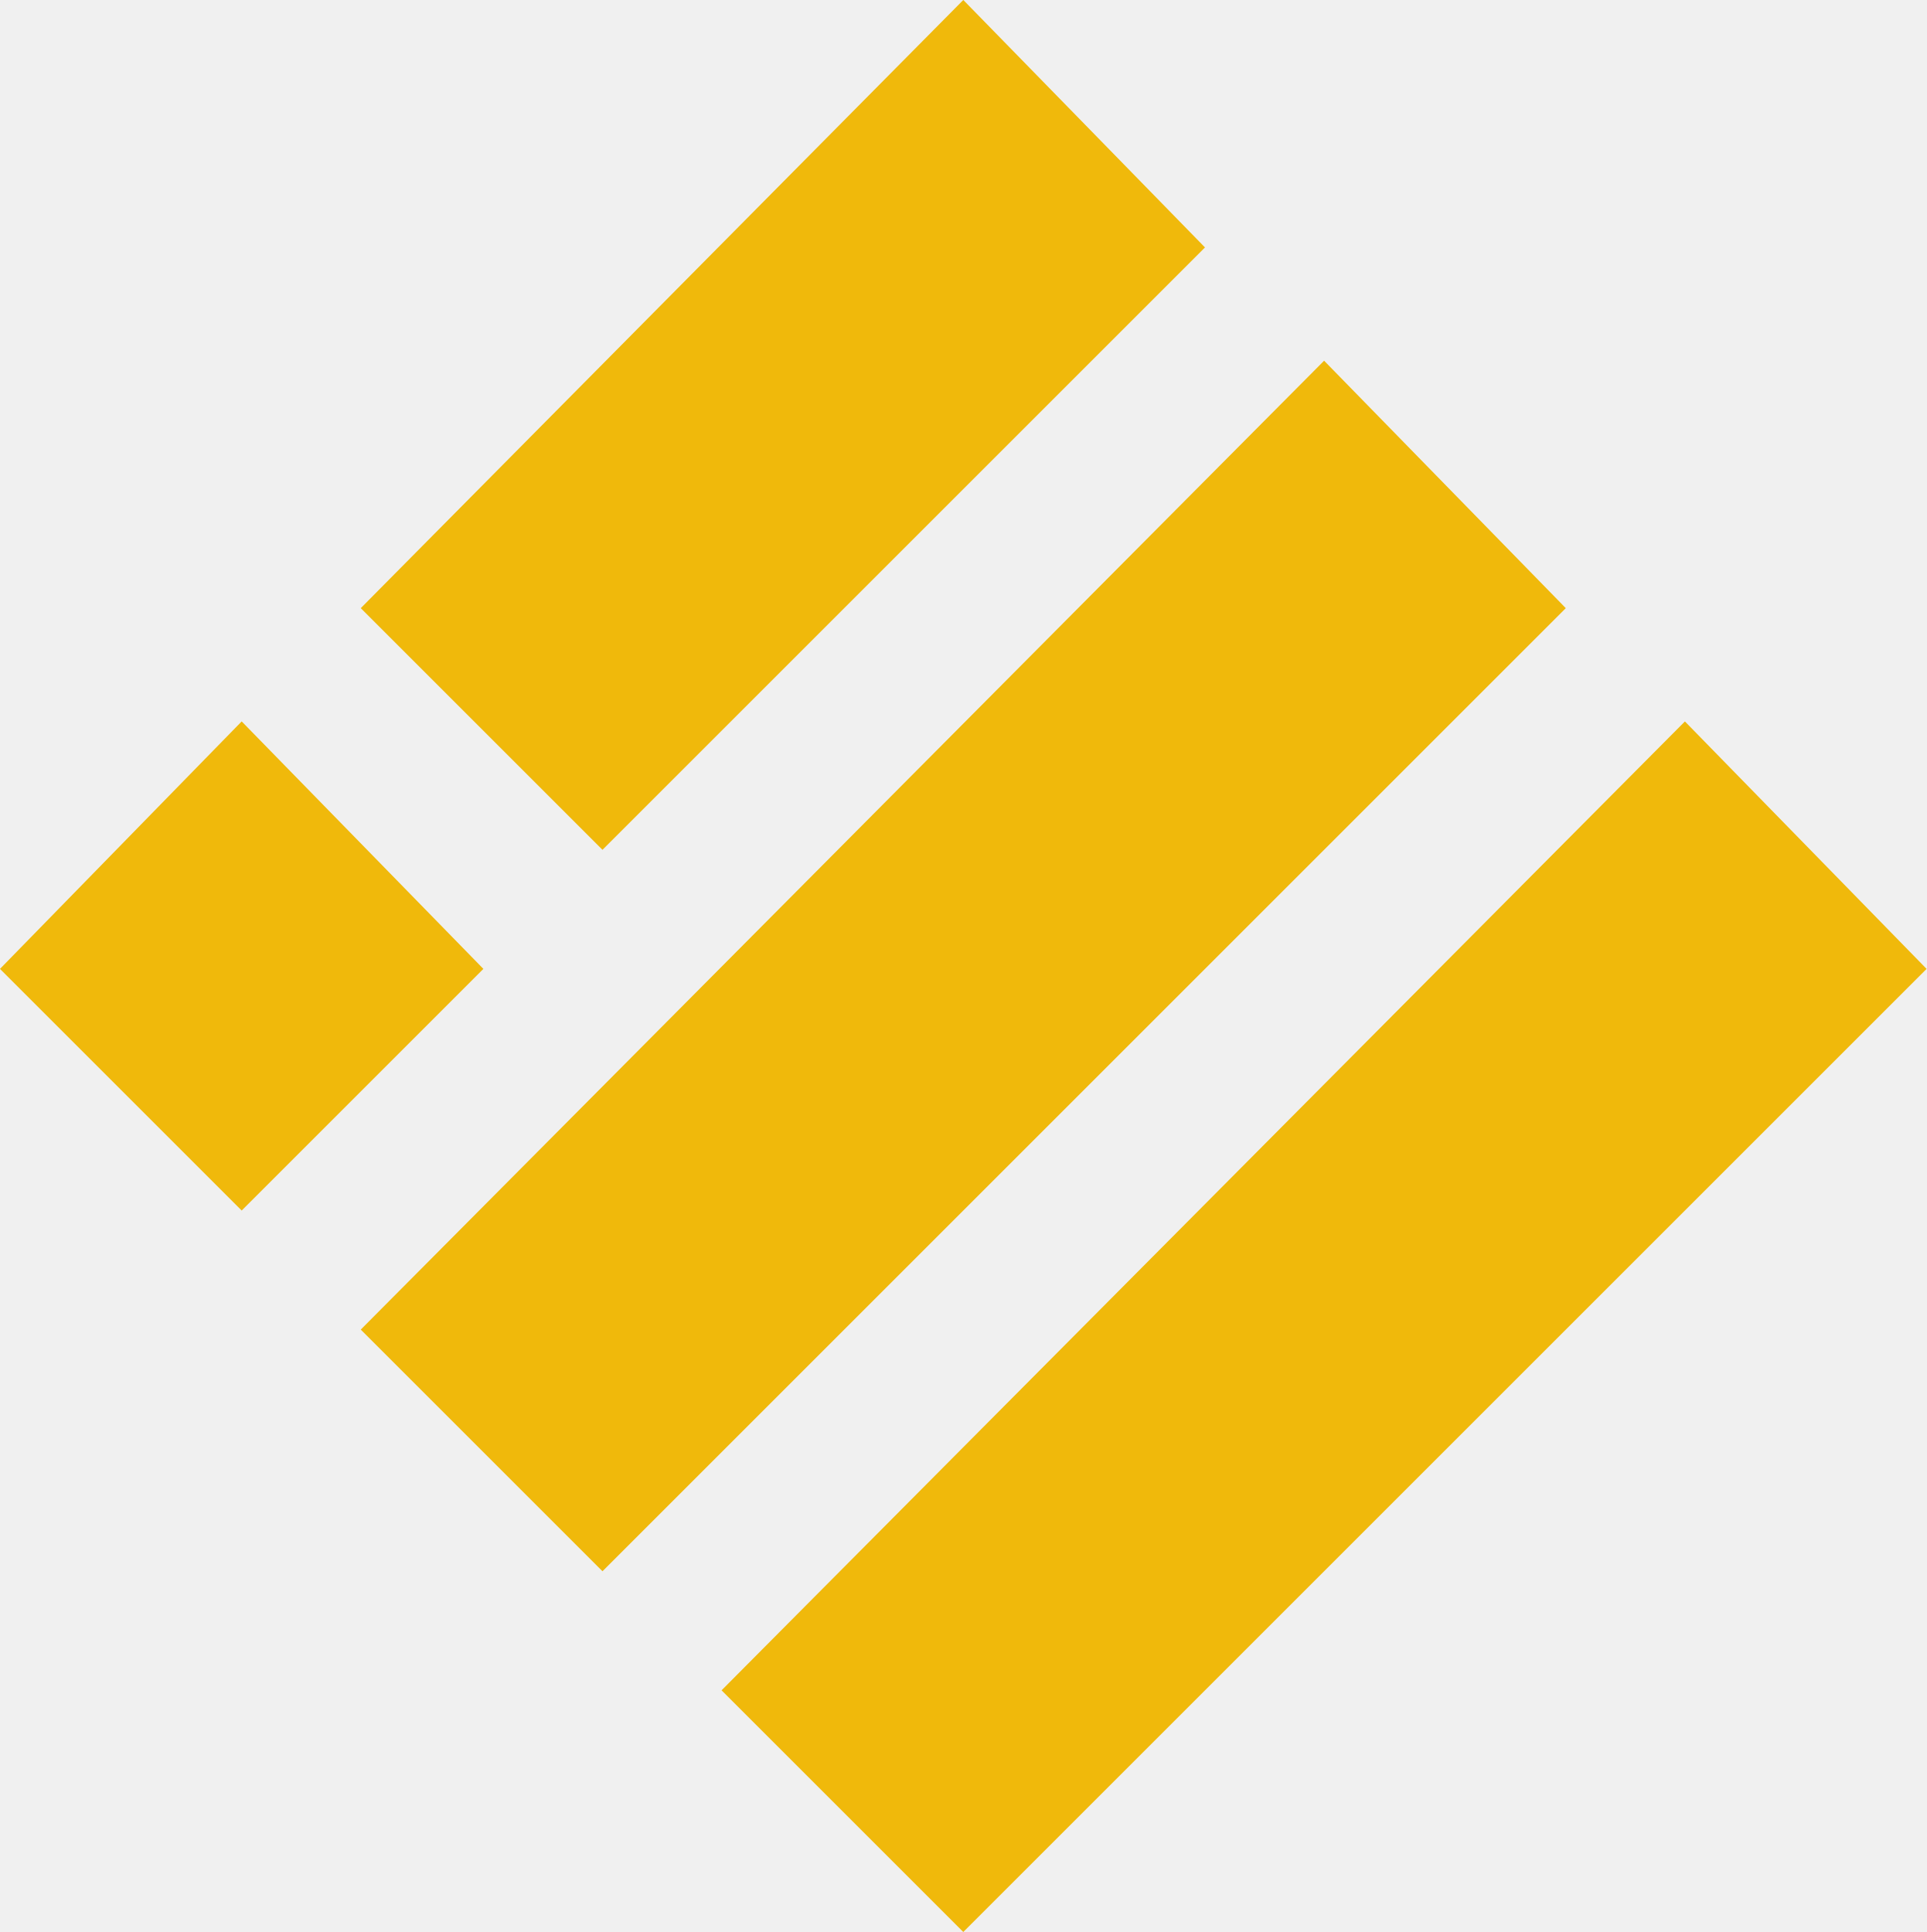
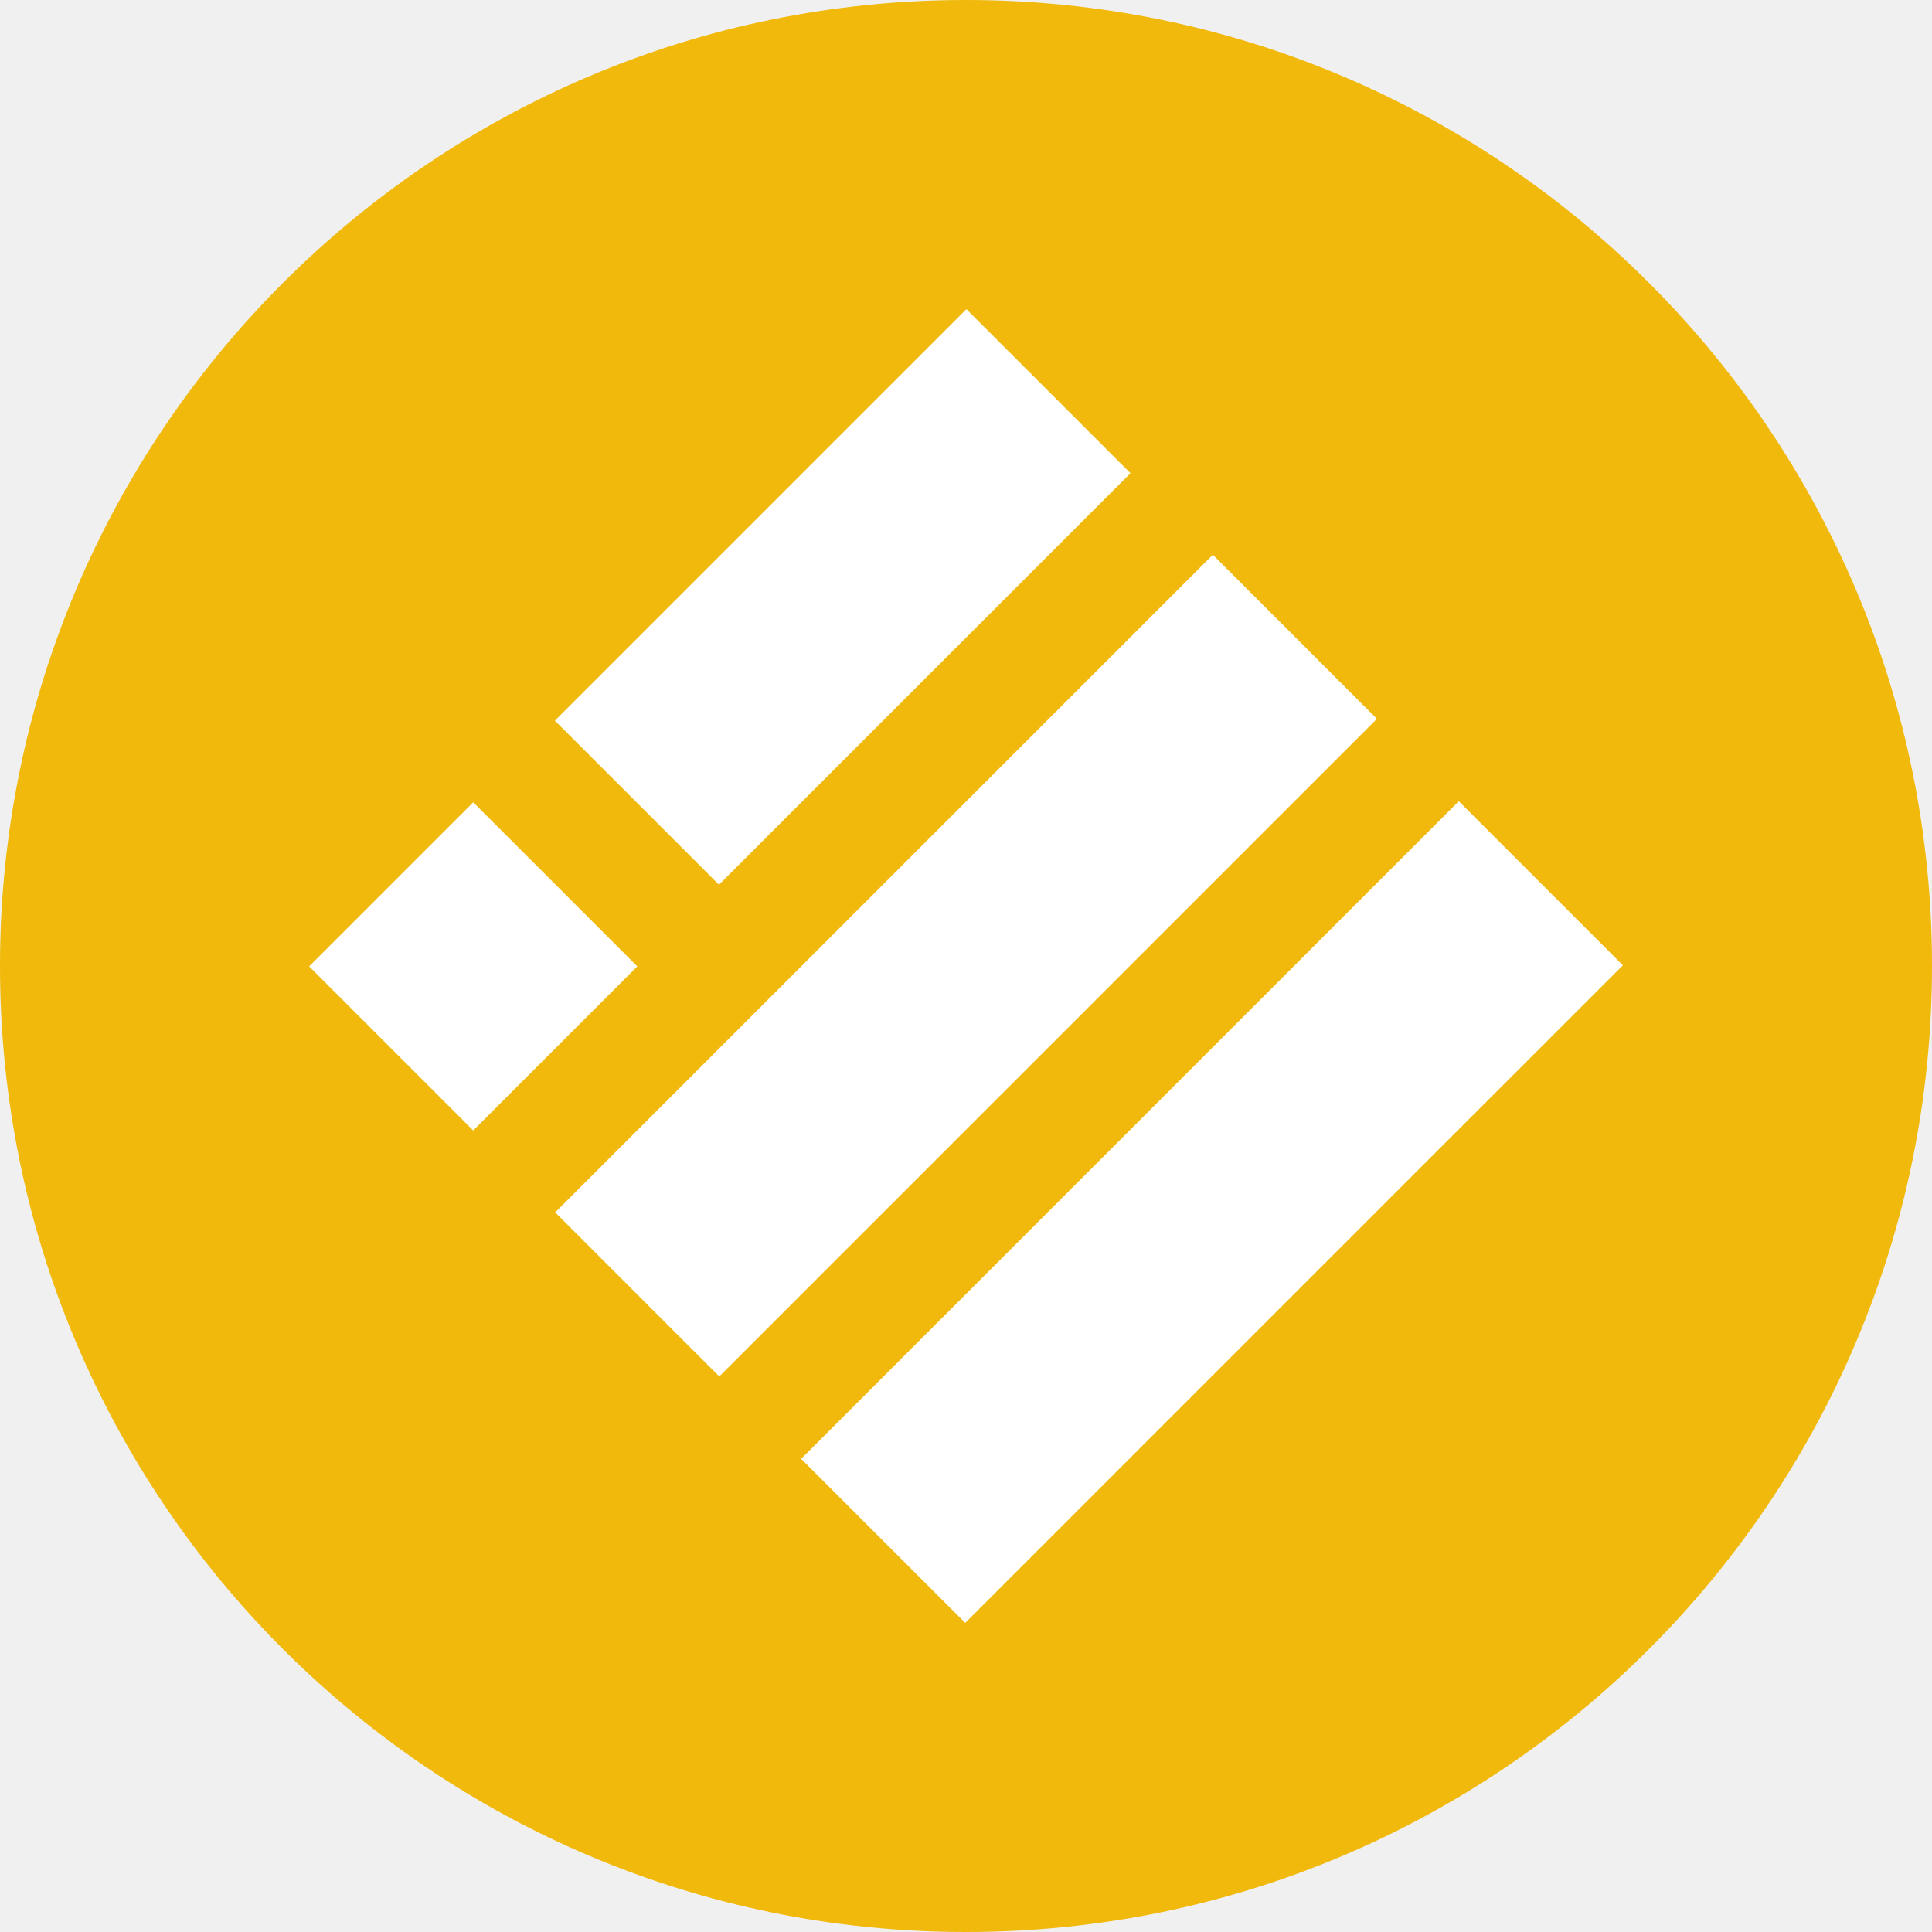
- <svg xmlns="http://www.w3.org/2000/svg" viewBox="0 0 336.41 337.42">
-   <defs>
-     <style>.cls-1{fill:#f0b90b;stroke:#f0b90b;}</style>
-   </defs>
-   <g id="Layer_2" data-name="Layer 2">
-     <g id="Layer_1-2" data-name="Layer 1">
-       <path class="cls-1" d="M168.2.71l41.5,42.5L105.2,147.71l-41.5-41.5Z" />
-       <path class="cls-1" d="M231.2,63.71l41.5,42.5L105.2,273.71l-41.5-41.5Z" />
-       <path class="cls-1" d="M42.2,126.71l41.5,42.5-41.5,41.5L.7,169.21Z" />
-       <path class="cls-1" d="M294.2,126.71l41.5,42.5L168.2,336.71l-41.5-41.5Z" />
-     </g>
-   </g>
+ <svg xmlns="http://www.w3.org/2000/svg" width="30" height="30" viewBox="0 0 30 30" fill="none">
+   <path d="M15 30C23.284 30 30 23.284 30 15C30 6.716 23.284 0 15 0C6.716 0 0 6.716 0 15C0 23.284 6.716 30 15 30Z" fill="#F0B90B" />
+   <path fill-rule="evenodd" clip-rule="evenodd" d="M8.616 11.19L15.006 4.8L17.554 7.348L11.164 13.738L8.616 11.19ZM8.621 18.826L18.833 8.614L21.381 11.162L11.169 21.374L8.621 18.826ZM22.652 12.441L12.44 22.653L14.988 25.2L25.2 14.989L22.652 12.441ZM4.8 15.006L7.348 12.458L9.896 15.006L7.348 17.554L4.8 15.006Z" fill="white" />
</svg>
